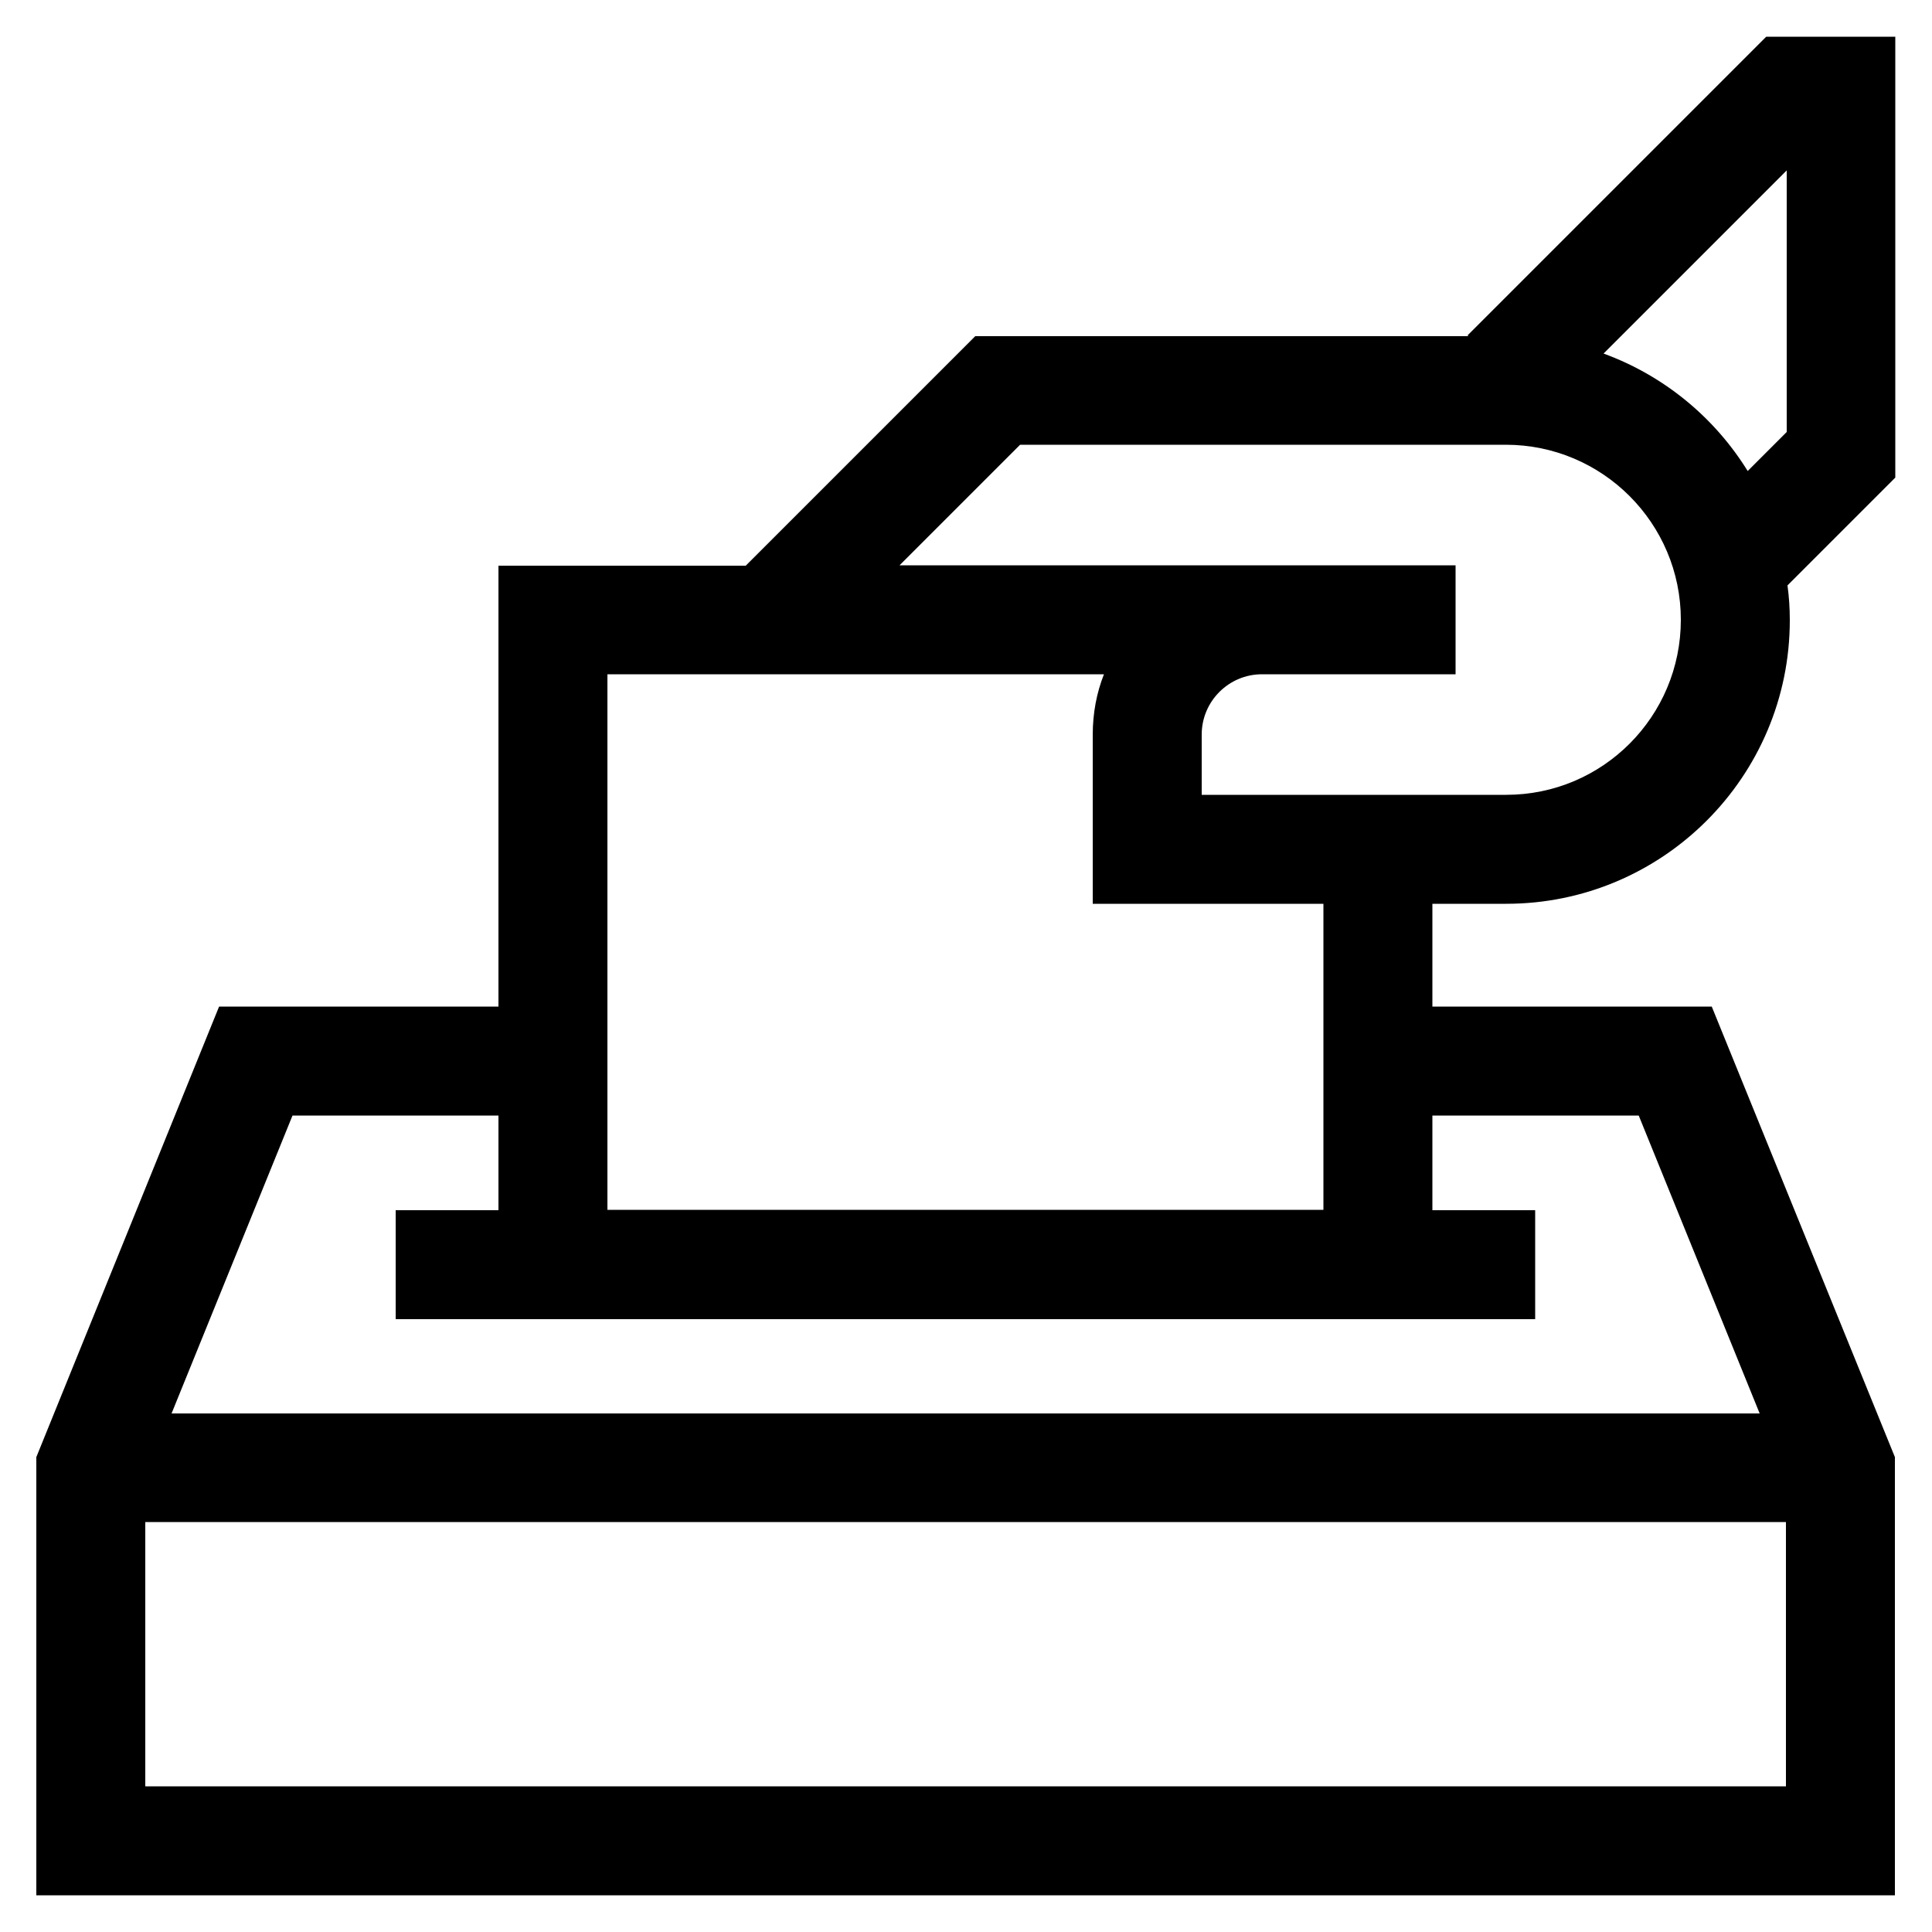
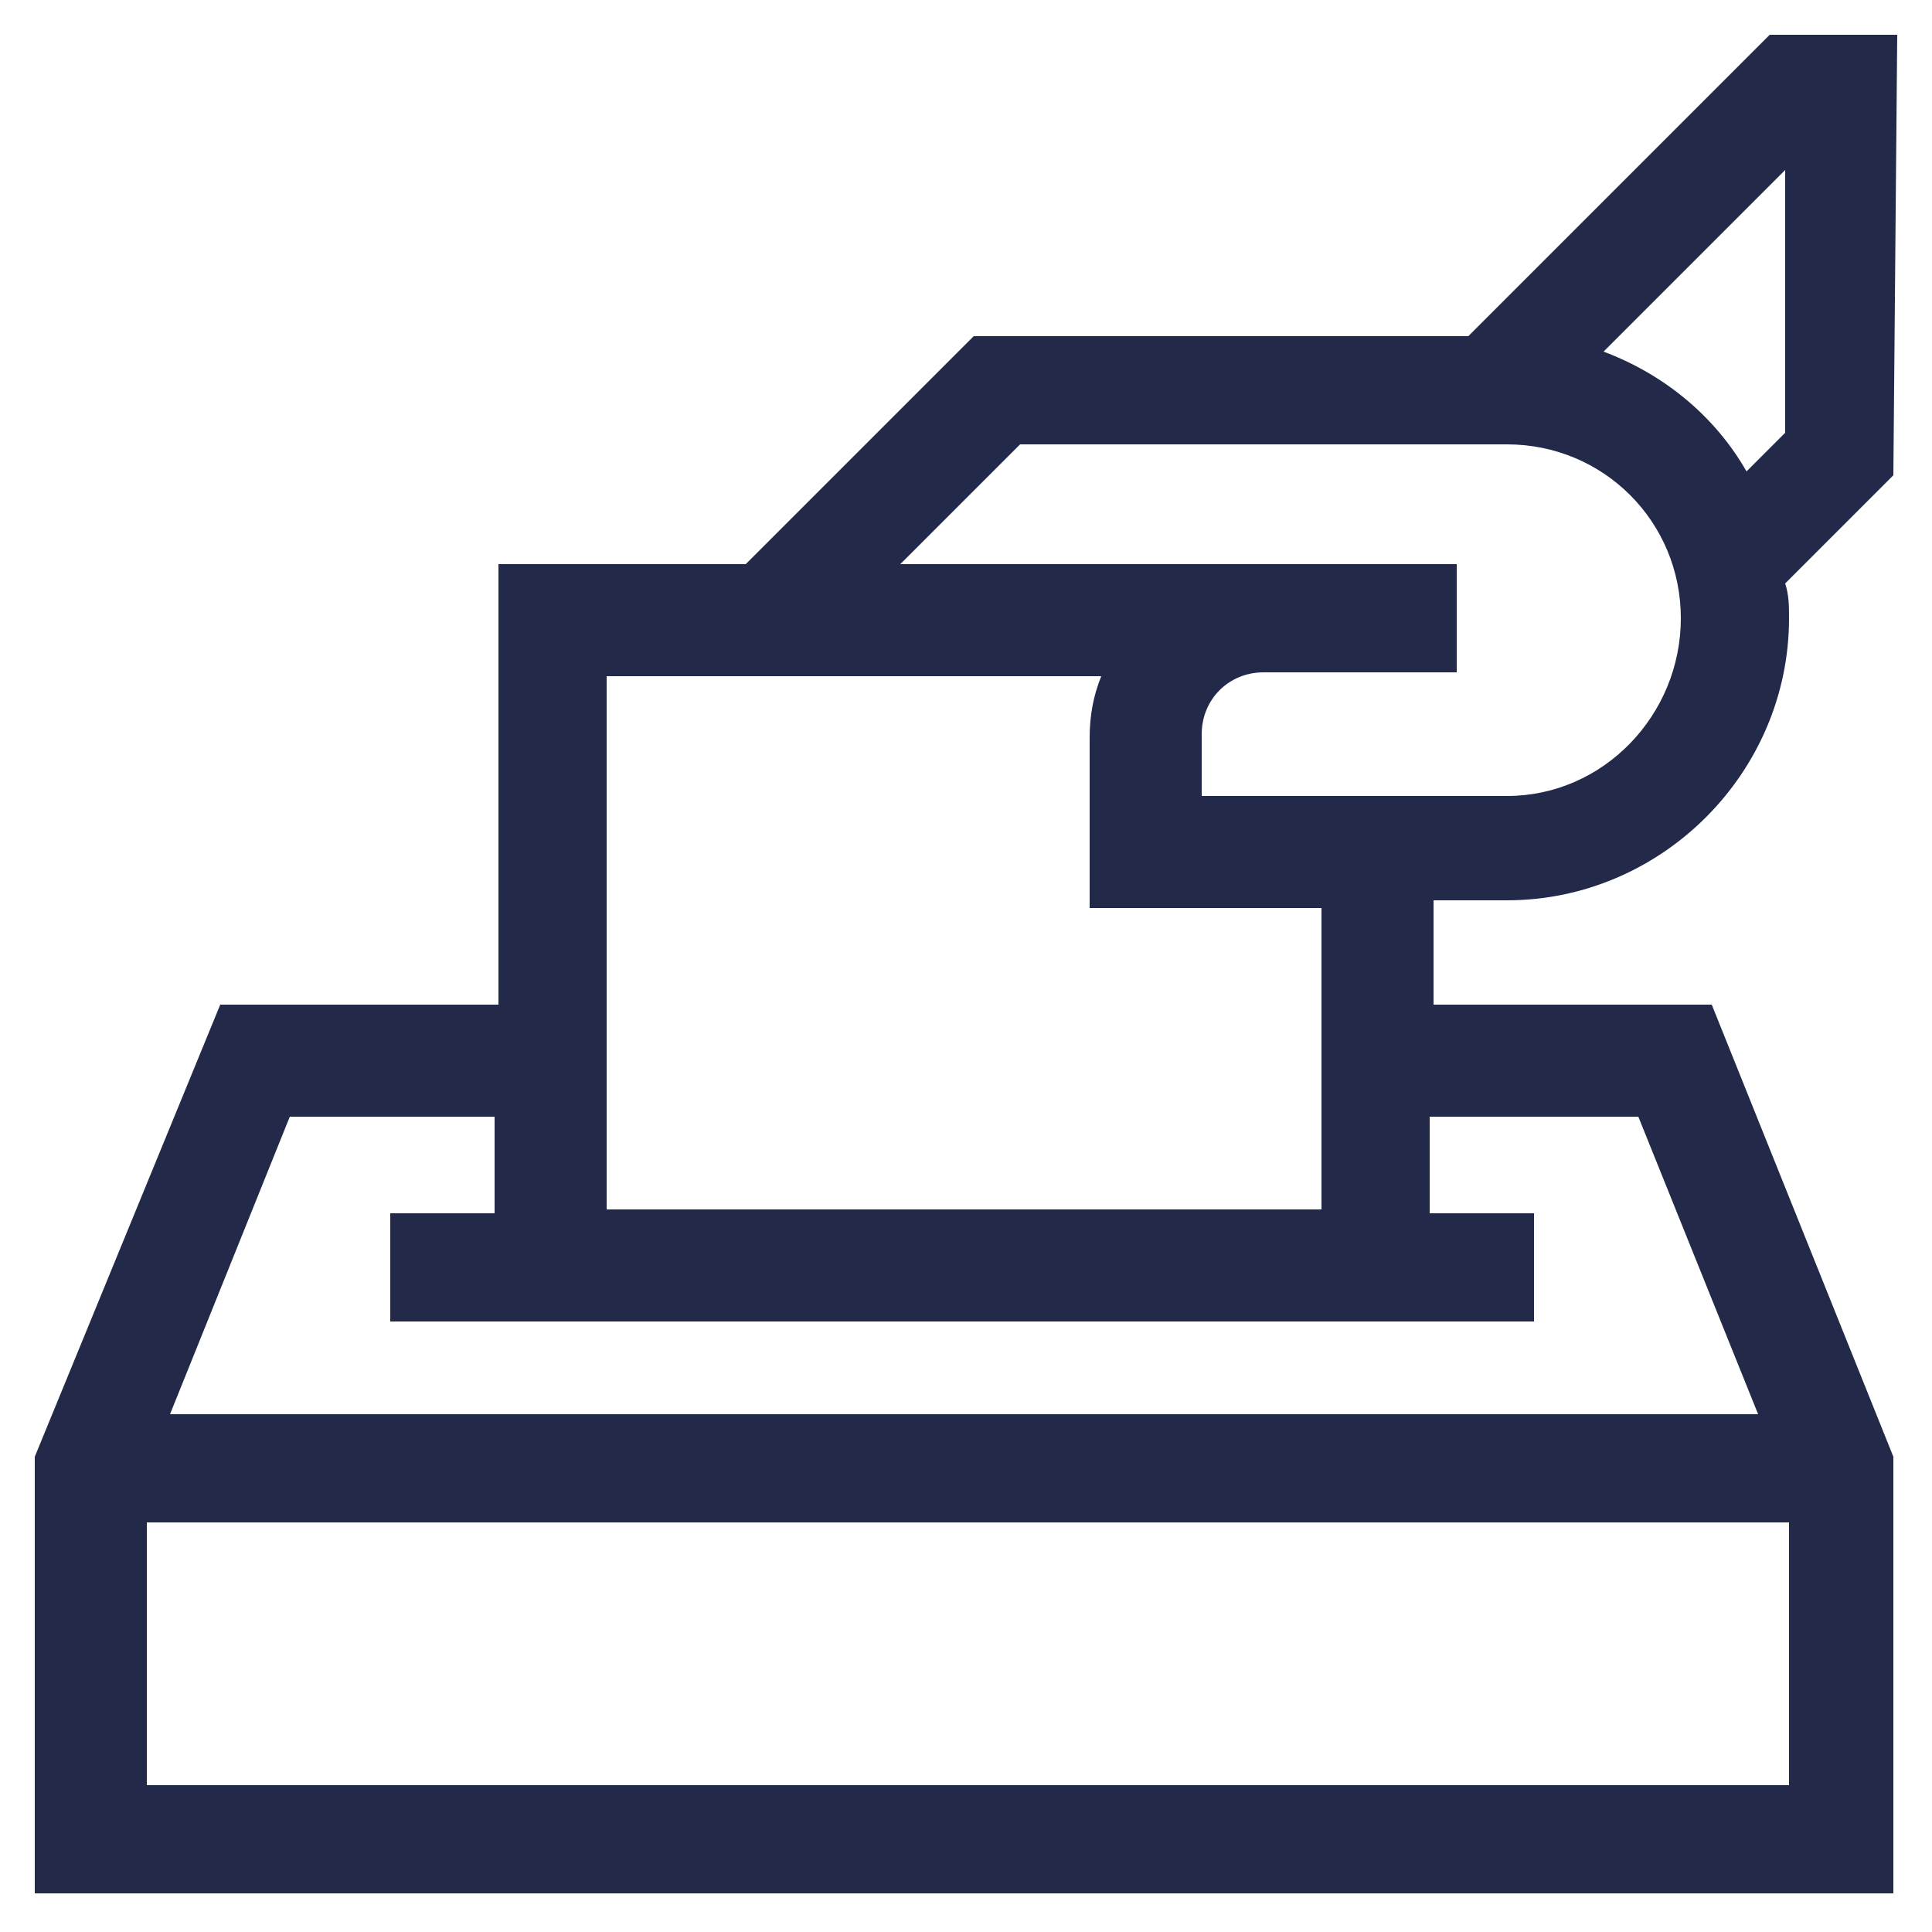
- <svg xmlns="http://www.w3.org/2000/svg" version="1.1" x="0px" y="0px" viewBox="0 0 50 50" style="enable-background:new 0 0 50 50;" xml:space="preserve">
+ <svg xmlns="http://www.w3.org/2000/svg" version="1.1" id="Capa_1" x="0px" y="0px" viewBox="0 0 50 50" style="enable-background:new 0 0 50 50;" xml:space="preserve">
  <style type="text/css">
	.st0{display:none;}
	.st1{display:inline;}
+ 	.st2{fill:#232948;}
</style>
-   <g id="Capa_2" class="st0">
+   <g id="Capa_2_1_" class="st0">
    <rect x="-50" y="-50" class="st1" width="150" height="150" />
  </g>
  <g id="Acceso_a_la_justicia" class="st0">
    <g class="st1">
      <g>
-         <path d="M46.13,12.45v-2.8H28.97c-0.43-1.2-1.37-2.14-2.56-2.56V1.14h-2.8v5.95c-1.2,0.43-2.14,1.37-2.56,2.56H3.88v2.8h3.5     L1.06,27.6v0.28c0,3.87,3.15,7.02,7.02,7.02h2.8c3.87,0,7.02-3.15,7.02-7.02V27.6l-6.31-15.15h9.45c0.43,1.2,1.37,2.14,2.56,2.56     v20.11c-2.78,0.56-4.97,2.79-5.49,5.59c-3.26,0.6-5.73,3.46-5.73,6.9v1.41h25.25v-1.41c0-3.42-2.47-6.28-5.73-6.9     c-0.52-2.8-2.71-5.02-5.49-5.59V15.01c1.2-0.43,2.14-1.37,2.56-2.56h9.45L32.1,27.6v0.28c0,3.87,3.15,7.02,7.02,7.02h2.8     c3.87,0,7.02-3.15,7.02-7.02V27.6l-6.31-15.15H46.13z M9.49,14.7l4.91,11.79H4.58L9.49,14.7z M10.88,32.09h-2.8     c-1.83,0-3.38-1.18-3.97-2.81h10.74C14.28,30.92,12.71,32.09,10.88,32.09z M40.52,14.7l4.91,11.79h-9.82L40.52,14.7z      M41.93,32.09h-2.8c-1.83,0-3.38-1.18-3.97-2.81H45.9C45.31,30.92,43.76,32.09,41.93,32.09z M34.58,46.21H15.42     c0.57-1.63,2.14-2.8,3.97-2.8h11.22C32.45,43.41,34,44.57,34.58,46.21z M28.97,40.6h-7.94c0.58-1.63,2.14-2.8,3.97-2.8     C26.84,37.8,28.39,38.96,28.97,40.6z M25,12.45c-0.77,0-1.41-0.63-1.41-1.41S24.23,9.64,25,9.64s1.41,0.63,1.41,1.41     C26.41,11.83,25.78,12.45,25,12.45L25,12.45z" />
+         <path d="M46.1,12.4V9.6H29c-0.4-1.2-1.4-2.1-2.6-2.6V1.1h-2.8v5.9c-1.2,0.4-2.1,1.4-2.6,2.6H3.9v2.8h3.5L1.1,27.6v0.3     c0,3.9,3.2,7,7,7h2.8c3.9,0,7-3.1,7-7v-0.3l-6.3-15.1H21c0.4,1.2,1.4,2.1,2.6,2.6v20.1c-2.8,0.6-5,2.8-5.5,5.6     c-3.3,0.6-5.7,3.5-5.7,6.9V49h25.3v-1.4c0-3.4-2.5-6.3-5.7-6.9c-0.5-2.8-2.7-5-5.5-5.6V15c1.2-0.4,2.1-1.4,2.6-2.6h9.5l-6.3,15.1     v0.3c0,3.9,3.2,7,7,7h2.8c3.9,0,7-3.1,7-7v-0.3l-6.3-15.1C42.6,12.5,46.1,12.5,46.1,12.4z M9.5,14.7l4.9,11.8H4.6L9.5,14.7z      M10.9,32.1H8.1c-1.8,0-3.4-1.2-4-2.8h10.7C14.3,30.9,12.7,32.1,10.9,32.1z M40.5,14.7l4.9,11.8h-9.8L40.5,14.7z M41.9,32.1h-2.8     c-1.8,0-3.4-1.2-4-2.8h10.7C45.3,30.9,43.8,32.1,41.9,32.1z M34.6,46.2H15.4c0.6-1.6,2.1-2.8,4-2.8h11.2     C32.5,43.4,34,44.6,34.6,46.2z M29,40.6H21c0.6-1.6,2.1-2.8,4-2.8C26.8,37.8,28.4,39,29,40.6z M25,12.4c-0.8,0-1.4-0.6-1.4-1.4     s0.6-1.4,1.4-1.4s1.4,0.6,1.4,1.4S25.8,12.4,25,12.4L25,12.4z" />
      </g>
    </g>
    <g class="st1">
      <g>
        <g>
-           <path d="M41.93,8.15C37.41,3.63,31.39,1.14,25,1.14S12.59,3.63,8.07,8.15c-4.52,4.52-7.01,10.53-7.01,16.93      s2.49,12.41,7.01,16.93c4.52,4.52,10.53,7.01,16.93,7.01s12.41-2.49,16.93-7.01c4.52-4.52,7.01-10.53,7.01-16.93      S46.45,12.67,41.93,8.15z M25,46.21c-11.65,0-21.13-9.48-21.13-21.13S13.35,3.94,25,3.94s21.13,9.48,21.13,21.13      S36.65,46.21,25,46.21z" />
+           <path d="M41.9,8.1c-4.5-4.5-10.5-7-16.9-7s-12.4,2.5-16.9,7s-7,10.5-7,16.9s2.5,12.4,7,16.9s10.5,7,16.9,7s12.4-2.5,16.9-7      s7-10.5,7-16.9S46.5,12.7,41.9,8.1z M25,46.2c-11.6,0-21.1-9.5-21.1-21.1S13.4,3.9,25,3.9s21.1,9.5,21.1,21.1S36.7,46.2,25,46.2      z" />
        </g>
      </g>
      <g>
        <g>
-           <path d="M25,8.62c-2.84,0-5.14,2.31-5.14,5.14s2.31,5.14,5.14,5.14s5.14-2.31,5.14-5.14S27.84,8.62,25,8.62z M25,16.1      c-1.29,0-2.34-1.05-2.34-2.34s1.05-2.34,2.34-2.34s2.34,1.05,2.34,2.34S26.29,16.1,25,16.1z" />
+           <path d="M25,8.6c-2.8,0-5.1,2.3-5.1,5.1s2.3,5.1,5.1,5.1s5.1-2.3,5.1-5.1S27.8,8.6,25,8.6z M25,16.1c-1.3,0-2.3-1.1-2.3-2.3      s1-2.3,2.3-2.3s2.3,1.1,2.3,2.3S26.3,16.1,25,16.1z" />
        </g>
      </g>
      <g>
        <g>
-           <path d="M29.68,38.54V21.71H18.45v2.81h1.87v14.03h-1.87v2.81h13.09v-2.81H29.68z M26.87,38.54h-3.74V24.52h3.74V38.54z" />
+           <path d="M29.7,38.5V21.7H18.5v2.8h1.9v14h-1.9v2.8h13.1v-2.8L29.7,38.5L29.7,38.5z M26.9,38.5h-3.7v-14h3.7V38.5z" />
        </g>
      </g>
    </g>
  </g>
  <g id="Acceso_a_la_información_pública_x0A_" class="st0">
</g>
  <g id="Elecciones">
-     <path d="M49.06,0.95l-3.35,0l-7.73,7.73L38,8.7H25.24l-5.94,5.94h-6.4v11.41H5.67L0.94,37.71v11.34h48.1V37.71L44.3,26.05h-7.23   v-2.66h1.91c4.05,0,7.34-3.29,7.34-7.34c0-0.31-0.02-0.61-0.06-0.9l2.79-2.79V0.95z M3.76,46.23v-6.84h42.46v6.84L3.76,46.23z    M42.41,28.87l3.13,7.71H4.44l3.13-7.71h5.33v2.45h-2.66v2.82h2.66h24.17h2.66v-2.82h-2.66v-2.45L42.41,28.87z M34.25,31.31H15.72   V17.45h12.85c-0.19,0.48-0.29,1.01-0.29,1.56v4.38h5.97L34.25,31.31L34.25,31.31z M38.98,20.57H31.1v-1.56   c0-0.86,0.7-1.56,1.56-1.56h5.01v-2.82h-5.01c-0.02,0-0.04,0-0.06,0v0h-9.32l3.12-3.12h12.57c2.5,0,4.53,2.03,4.53,4.53   S41.48,20.57,38.98,20.57L38.98,20.57z M41.5,9.15l4.74-4.74v6.77l-1.01,1.01C44.37,10.8,43.06,9.72,41.5,9.15L41.5,9.15z" />
+     <path class="st2" d="M49.1,0.9h-3.3L38,8.7l0,0H25.2l-5.9,5.9h-6.4V26H5.7L0.9,37.7V49H49V37.7L44.3,26h-7.2v-2.7H39   c4,0,7.3-3.3,7.3-7.3c0-0.3,0-0.6-0.1-0.9l2.8-2.8L49.1,0.9L49.1,0.9z M3.8,46.2v-6.8h42.5v6.8H3.8z M42.4,28.9l3.1,7.7H4.4   l3.1-7.7h5.3v2.5h-2.7v2.8h2.7h24.2h2.7v-2.8h-2.7v-2.5L42.4,28.9z M34.3,31.3H15.7V17.5h12.8c-0.2,0.5-0.3,1-0.3,1.6v4.4h6V31.3   L34.3,31.3z M39,20.6h-7.9V19c0-0.9,0.7-1.6,1.6-1.6h5v-2.8h-5c0,0,0,0-0.1,0l0,0h-9.3l3.1-3.1H39c2.5,0,4.5,2,4.5,4.5   S41.5,20.6,39,20.6L39,20.6z M41.5,9.1l4.7-4.7v6.8l-1,1C44.4,10.8,43.1,9.7,41.5,9.1L41.5,9.1z" />
  </g>
  <g id="División_de_poderes" class="st0">
    <g class="st1">
      <g>
-         <path d="M46.66,44.13v-0.8c-0.01-1.01-0.65-1.91-1.6-2.25v-0.96c0-1.02-0.65-1.92-1.6-2.26V25.53c0.96-0.34,1.6-1.24,1.6-2.26     v-1.41l1.46-2.92l2.31-2.31c0.31-0.31,0.31-0.82,0-1.13c-0.05-0.05-0.1-0.09-0.15-0.12L25.42,1.18c-0.26-0.16-0.58-0.16-0.83,0     L1.32,15.37c-0.38,0.23-0.5,0.72-0.27,1.1c0.03,0.05,0.07,0.11,0.12,0.15l2.31,2.31l1.46,2.92v1.41c0,1.02,0.65,1.92,1.6,2.26     v12.33c-0.96,0.34-1.6,1.24-1.6,2.26v0.96c-0.96,0.34-1.6,1.24-1.6,2.25v0.8c-1.33,0-2.4,1.08-2.41,2.41v1.6     c0,0.44,0.36,0.8,0.8,0.8c0,0,0,0,0,0h46.52c0.44,0,0.8-0.36,0.8-0.8c0,0,0,0,0,0v-1.6C49.06,45.21,47.98,44.13,46.66,44.13z      M43.45,23.27c0,0.44-0.36,0.8-0.8,0.8h-4.81c-0.44,0-0.8-0.36-0.8-0.8v-0.8h6.42L43.45,23.27L43.45,23.27z M20.99,37.86V25.53     c0.96-0.34,1.6-1.24,1.6-2.26v-0.8h4.81v0.8c0,1.02,0.65,1.92,1.6,2.26v12.33c-0.96,0.34-1.6,1.24-1.6,2.26v0.8h-4.81v-0.8     C22.59,39.1,21.95,38.2,20.99,37.86z M7.35,24.08c-0.44,0-0.8-0.36-0.8-0.8v-0.8h6.42v0.8c0,0.44-0.36,0.8-0.8,0.8H7.35z      M11.37,25.68v12.03H8.16V25.68H11.37z M12.97,25.53c0.3-0.11,0.57-0.27,0.8-0.48c0.23,0.21,0.51,0.37,0.8,0.48v12.33     c-0.3,0.11-0.57,0.27-0.8,0.48c-0.23-0.21-0.51-0.37-0.8-0.48V25.53z M14.57,40.12c0-0.44,0.36-0.8,0.8-0.8h4.81     c0.44,0,0.8,0.36,0.8,0.8v0.8h-6.42V40.12z M16.18,37.71V25.68h3.21v12.03H16.18z M20.19,24.08h-4.81c-0.44,0-0.8-0.36-0.8-0.8     v-0.8h6.42v0.8C20.99,23.72,20.63,24.08,20.19,24.08z M29.01,40.12c0-0.44,0.36-0.8,0.8-0.8h4.81c0.44,0,0.8,0.36,0.8,0.8v0.8     h-6.42V40.12z M30.61,37.71V25.68h3.21v12.03H30.61z M34.62,24.08h-4.81c-0.44,0-0.8-0.36-0.8-0.8v-0.8h6.42v0.8     C35.43,23.72,35.07,24.08,34.62,24.08z M35.43,25.53c0.3-0.11,0.57-0.27,0.8-0.48c0.23,0.21,0.51,0.37,0.8,0.48v12.33     c-0.3,0.11-0.57,0.27-0.8,0.48c-0.23-0.21-0.51-0.37-0.8-0.48V25.53z M37.03,40.12c0-0.44,0.36-0.8,0.8-0.8h4.81     c0.44,0,0.8,0.36,0.8,0.8v0.8h-6.42L37.03,40.12L37.03,40.12z M38.64,37.71V25.68h3.21v12.03H38.64z M4.27,17.45l-1.24-1.24     L25,2.8l21.97,13.41l-1.24,1.24L25.42,4.95c-0.26-0.16-0.58-0.16-0.84,0L4.27,17.45z M43.02,17.66H6.98L25,6.57L43.02,17.66z      M6.25,20.87l-0.8-1.6h39.11l-0.8,1.6H6.25z M6.55,40.12c0-0.44,0.36-0.8,0.8-0.8h4.81c0.44,0,0.8,0.36,0.8,0.8v0.8H6.55V40.12z      M47.46,47.34H2.54v-0.8c0-0.44,0.36-0.8,0.8-0.8h16.84c0.44,0,0.8-0.36,0.8-0.8c0-0.44-0.36-0.8-0.8-0.8H4.95v-0.8     c0.01-0.45,0.38-0.81,0.83-0.8h38.44c0.45-0.01,0.82,0.35,0.83,0.8v0.8H29.81c-0.44,0-0.8,0.36-0.8,0.8c0,0.44,0.36,0.8,0.8,0.8     h16.84c0.44,0,0.8,0.36,0.8,0.8V47.34z" />
+         <path d="M46.7,44.1v-0.8c0-1-0.7-1.9-1.6-2.3v-1c0-1-0.7-1.9-1.6-2.3V25.5c1-0.3,1.6-1.2,1.6-2.3v-1.4l1.5-2.9l2.3-2.3     c0.3-0.3,0.3-0.8,0-1.1c0-0.1-0.1-0.1-0.2-0.1L25.4,1.2c-0.3-0.2-0.6-0.2-0.8,0L1.3,15.4c-0.4,0.2-0.5,0.7-0.3,1.1     c0,0,0.1,0.1,0.1,0.1l2.3,2.3l1.5,2.9v1.4c0,1,0.7,1.9,1.6,2.3v12.3c-1,0.3-1.6,1.2-1.6,2.3v1c-1,0.3-1.6,1.2-1.6,2.3v0.8     c-1.3,0-2.4,1.1-2.4,2.4v1.6c0,0.4,0.4,0.8,0.8,0.8l0,0h46.5c0.4,0,0.8-0.4,0.8-0.8l0,0v-1.6C49.1,45.2,48,44.1,46.7,44.1z      M43.5,23.3c0,0.4-0.4,0.8-0.8,0.8h-4.8c-0.4,0-0.8-0.4-0.8-0.8v-0.8h6.4L43.5,23.3L43.5,23.3z M21,37.9V25.5     c1-0.3,1.6-1.2,1.6-2.3v-0.8h4.8v0.8c0,1,0.6,1.9,1.6,2.3v12.3c-1,0.3-1.6,1.2-1.6,2.3v0.8h-4.8v-0.8C22.6,39.1,22,38.2,21,37.9z      M7.3,24.1c-0.4,0-0.8-0.4-0.8-0.8v-0.8H13v0.8c0,0.4-0.4,0.8-0.8,0.8H7.3z M11.4,25.7v12H8.2v-12H11.4z M13,25.5     c0.3-0.1,0.6-0.3,0.8-0.5c0.2,0.2,0.5,0.4,0.8,0.5v12.3c-0.3,0.1-0.6,0.3-0.8,0.5c-0.2-0.2-0.5-0.4-0.8-0.5V25.5z M14.6,40.1     c0-0.4,0.4-0.8,0.8-0.8h4.8c0.4,0,0.8,0.4,0.8,0.8v0.8h-6.4L14.6,40.1L14.6,40.1z M16.2,37.7v-12h3.2v12H16.2z M20.2,24.1h-4.8     c-0.4,0-0.8-0.4-0.8-0.8v-0.8H21v0.8C21,23.7,20.6,24.1,20.2,24.1z M29,40.1c0-0.4,0.4-0.8,0.8-0.8h4.8c0.4,0,0.8,0.4,0.8,0.8     v0.8H29L29,40.1L29,40.1z M30.6,37.7v-12h3.2v12H30.6z M34.6,24.1h-4.8c-0.4,0-0.8-0.4-0.8-0.8v-0.8h6.4v0.8     C35.4,23.7,35.1,24.1,34.6,24.1z M35.4,25.5c0.3-0.1,0.6-0.3,0.8-0.5c0.2,0.2,0.5,0.4,0.8,0.5v12.3c-0.3,0.1-0.6,0.3-0.8,0.5     c-0.2-0.2-0.5-0.4-0.8-0.5V25.5z M37,40.1c0-0.4,0.4-0.8,0.8-0.8h4.8c0.4,0,0.8,0.4,0.8,0.8v0.8H37L37,40.1L37,40.1z M38.6,37.7     v-12h3.2v12H38.6z M4.3,17.5L3,16.2L25,2.8l22,13.4l-1.2,1.2L25.4,4.9c-0.3-0.2-0.6-0.2-0.8,0L4.3,17.5z M43,17.7H7L25,6.6     L43,17.7z M6.3,20.9l-0.8-1.6h39.1l-0.8,1.6H6.3z M6.6,40.1c0-0.4,0.4-0.8,0.8-0.8h4.8c0.4,0,0.8,0.4,0.8,0.8v0.8H6.6V40.1z      M47.5,47.3H2.5v-0.8c0-0.4,0.4-0.8,0.8-0.8h16.8c0.4,0,0.8-0.4,0.8-0.8s-0.4-0.8-0.8-0.8H4.9v-0.8c0-0.5,0.4-0.8,0.8-0.8h38.4     c0.5,0,0.8,0.3,0.8,0.8v0.8H29.8c-0.4,0-0.8,0.4-0.8,0.8s0.4,0.8,0.8,0.8h16.8c0.4,0,0.8,0.4,0.8,0.8L47.5,47.3L47.5,47.3z" />
      </g>
    </g>
  </g>
  <g id="Ética_y_transparencia_x0A_" class="st0">
    <g class="st1">
      <g>
        <g>
-           <path d="M43.95,49.02H6.05c-2.75,0-4.99-2.24-4.99-4.99V6.13c0-2.75,2.24-4.99,4.99-4.99h37.91c2.75,0,4.99,2.24,4.99,4.99      v37.91C48.94,46.78,46.7,49.02,43.95,49.02z M6.48,3.63c-1.61,0-2.92,1.31-2.92,2.92V43.6c0,1.61,1.31,2.92,2.92,2.92h37.05      c1.61,0,2.92-1.31,2.92-2.92V6.56c0-1.61-1.31-2.92-2.92-2.92H6.48z" />
+           <path d="M44,49H6.1c-2.8,0-5-2.2-5-5V6.1c0-2.8,2.2-5,5-5H44c2.8,0,5,2.2,5,5V44C48.9,46.8,46.7,49,44,49z M6.5,3.6      c-1.6,0-2.9,1.3-2.9,2.9v37c0,1.6,1.3,2.9,2.9,2.9h37c1.6,0,2.9-1.3,2.9-2.9v-37c0-1.6-1.3-2.9-2.9-2.9L6.5,3.6L6.5,3.6z" />
        </g>
      </g>
      <g>
        <g>
          <g>
-             <path d="M22.43,39c-0.56,0-1.09-0.19-1.52-0.56l-10.04-8.49c-0.48-0.41-0.77-0.97-0.82-1.6c-0.05-0.62,0.15-1.23,0.56-1.7       l2.65-3.05c0.84-0.97,2.33-1.08,3.31-0.25l5.07,4.28l13.01-15.62c0.82-0.99,2.31-1.13,3.3-0.32l3.14,2.55       c0.49,0.4,0.79,0.96,0.85,1.58c0.06,0.62-0.13,1.23-0.53,1.71L24.25,38.15c-0.4,0.48-0.98,0.78-1.61,0.84       C22.57,39,22.5,39,22.43,39L22.43,39z M22.19,36.92c0.1,0.08,0.21,0.09,0.27,0.08c0.06,0,0.17-0.03,0.25-0.13l17.17-20.62       c0.07-0.09,0.08-0.18,0.08-0.24c-0.01-0.06-0.03-0.15-0.12-0.23l-3.14-2.55c-0.15-0.12-0.39-0.1-0.51,0.05L22.52,29.68       c-0.17,0.21-0.41,0.33-0.68,0.36c-0.26,0.02-0.53-0.06-0.73-0.23l-5.84-4.93c-0.15-0.13-0.38-0.11-0.51,0.04l-2.65,3.05       c-0.08,0.09-0.09,0.18-0.08,0.24c0,0.06,0.03,0.15,0.12,0.23L22.19,36.92z" />
+             <path d="M22.4,39c-0.6,0-1.1-0.2-1.5-0.6l-10-8.5c-0.5-0.4-0.8-1-0.8-1.6c-0.1-0.6,0.1-1.2,0.6-1.7l2.6-3       c0.8-1,2.3-1.1,3.3-0.3l5.1,4.3l13-15.6c0.8-1,2.3-1.1,3.3-0.3l3.1,2.6c0.5,0.4,0.8,1,0.8,1.6c0.1,0.6-0.1,1.2-0.5,1.7       L24.3,38.2c-0.4,0.5-1,0.8-1.6,0.8C22.6,39,22.5,39,22.4,39L22.4,39z M22.2,36.9c0.1,0.1,0.2,0.1,0.3,0.1c0.1,0,0.2,0,0.3-0.1       l17.2-20.6C40,16.2,40,16.1,40,16c0-0.1,0-0.1-0.1-0.2l-3.1-2.6c-0.2-0.1-0.4-0.1-0.5,0.1L22.5,29.7c-0.2,0.2-0.4,0.3-0.7,0.4       c-0.3,0-0.5-0.1-0.7-0.2l-5.8-4.9c-0.1-0.1-0.4-0.1-0.5,0l-2.6,3C12,28.1,12,28.2,12,28.2c0,0.1,0,0.1,0.1,0.2L22.2,36.9z" />
          </g>
        </g>
      </g>
    </g>
  </g>
</svg>
